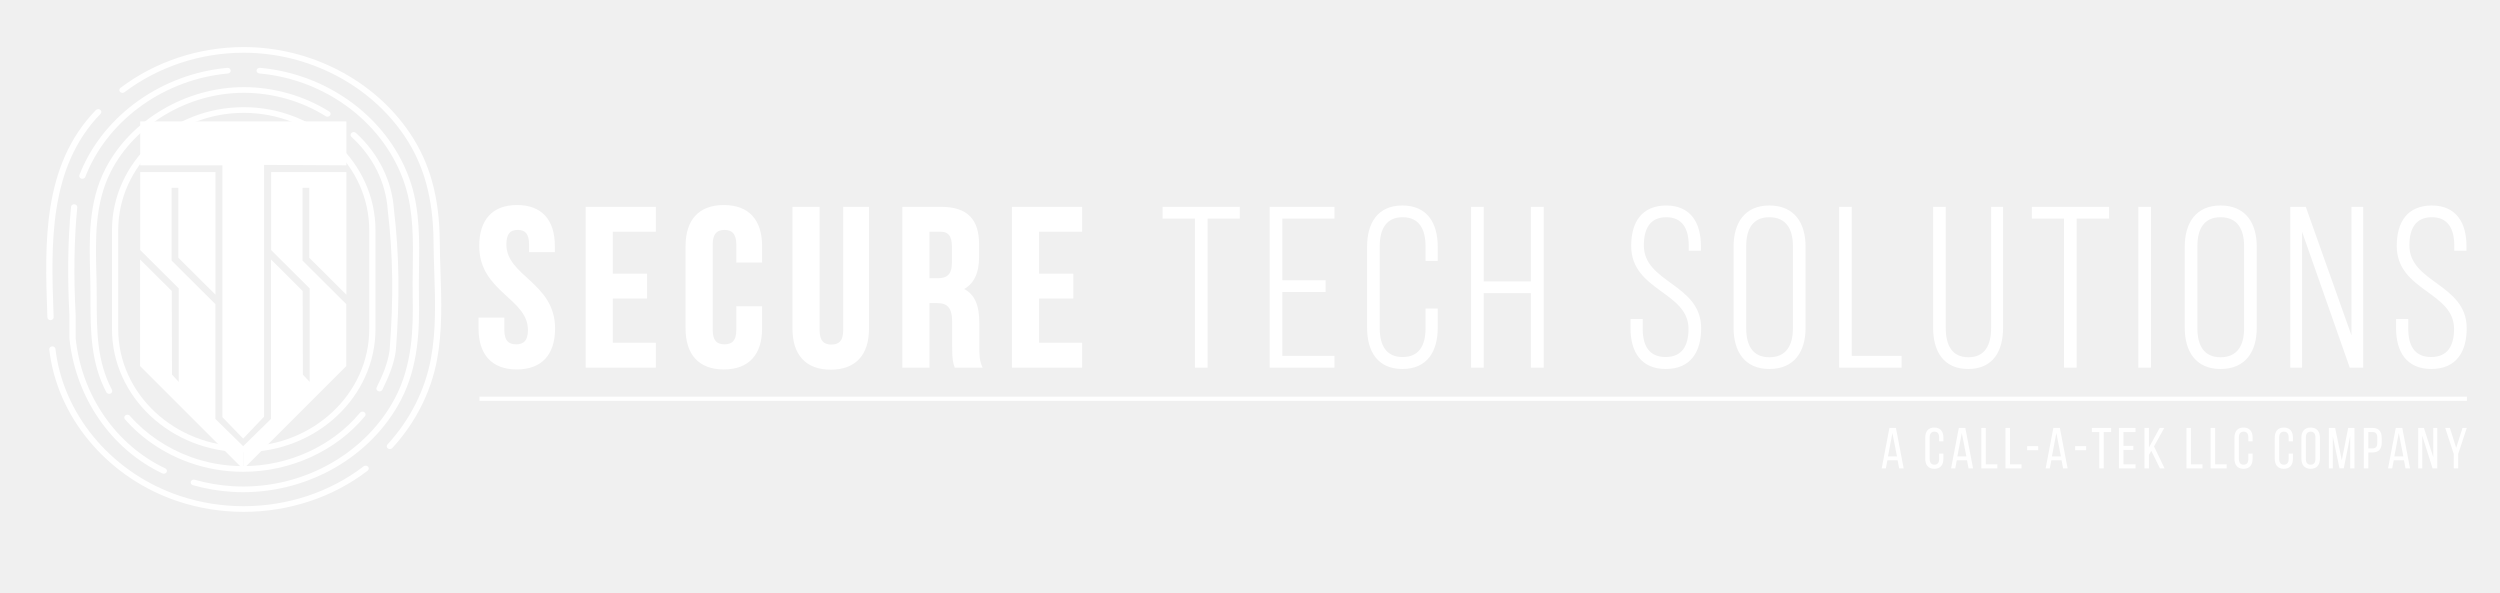
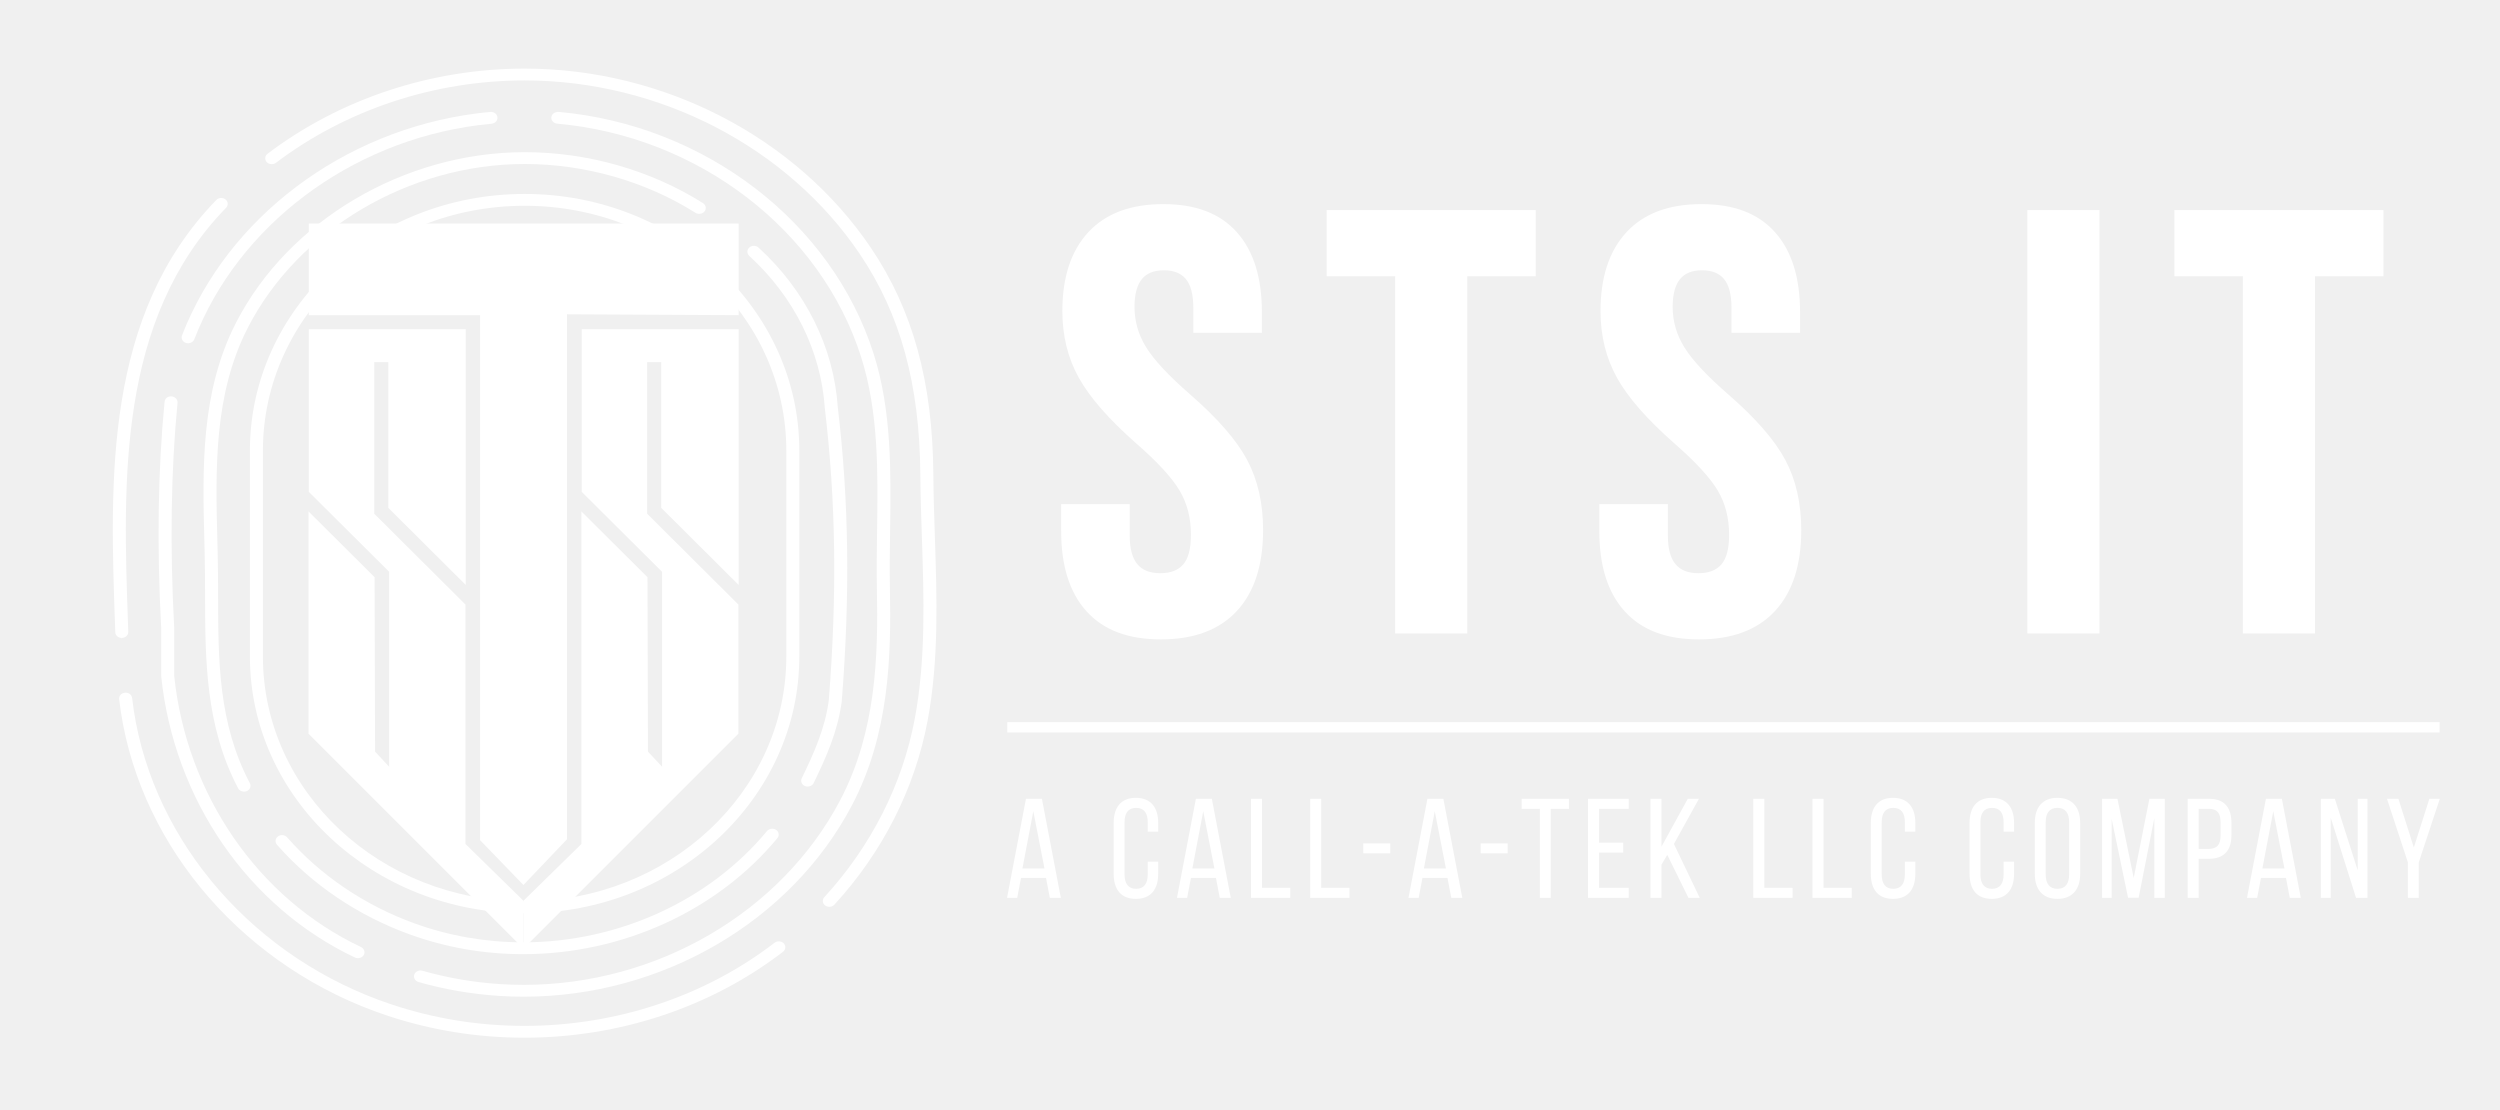
- <svg xmlns="http://www.w3.org/2000/svg" version="1.1" id="Layer_1" x="0px" y="0px" viewBox="0 0 6734 1595" style="enable-background:new 0 0 6734 1595;" xml:space="preserve">
-   <style type="text/css">
- 	.st0{fill:#178890;}
- 	.st1{fill:#07212C;}
- 	.st2{fill:#07212C;stroke:#178890;stroke-width:9;stroke-miterlimit:10;}
- 	.st3{fill:#07212C;stroke:#178890;stroke-width:5;stroke-miterlimit:10;}
- 	.st4{fill:#07212C;stroke:#178890;stroke-width:6;stroke-miterlimit:10;}
- 	.st5{fill:#FFFFFF;}
- 	.st6{fill:#004D62;}
- 	.st7{stroke:#000000;stroke-width:9;stroke-miterlimit:10;}
- 	.st8{fill:#FFFFFF;stroke:#FFFFFF;stroke-width:9;stroke-miterlimit:10;}
- 	.st9{fill:#FFFFFF;stroke:#FFFFFF;stroke-width:6;stroke-miterlimit:10;}
- 	.st10{stroke:#000000;stroke-width:6;stroke-miterlimit:10;}
- </style>
+ <svg xmlns="http://www.w3.org/2000/svg" id="Layer_1" version="1.1" viewBox="0 0 4508 2000">
+   <defs>
+     <style>
+       .st0, .st1 {
+         fill: #fff;
+       }
+ 
+       .st1 {
+         stroke: #fff;
+         stroke-miterlimit: 10;
+         stroke-width: 12px;
+       }
+     </style>
+   </defs>
  <g>
+     <path class="st0" d="M220.09,1154.42l-.15-4.09c6.47-.19,11.56-5.13,11.37-11.02l-.48-13.89c-9.04-257.34-19.27-549.02,176.84-750.76,2.08-2.13,3.12-4.87,2.93-7.69-.19-2.85-1.59-5.45-3.94-7.34-2.14-1.71-4.91-2.67-7.77-2.67-3.35,0-6.55,1.31-8.77,3.59-202.3,208.07-191.9,504.23-182.74,765.55l.48,13.93c.21,5.78,5.35,10.3,11.72,10.3l.52,4.1Z" />
+     <path class="st0" d="M945.63,1871.18c170.9,0,336.51-55.05,466.32-155.01,4.93-3.8,5.54-10.54,1.37-15.03-4.03-4.37-11.78-4.92-16.53-1.25-125.6,96.71-285.8,149.98-451.08,149.98-82.05,0-162.63-12.98-239.51-38.6-245.57-81.7-428.11-290.04-465.04-530.76-1.11-7.35-2.12-14.68-2.97-22.01-.64-5.44-5.74-9.53-11.86-9.53-4.15.34-6.97,1.73-8.94,3.95-1.97,2.21-2.86,4.98-2.54,7.81.88,7.57,1.9,15.14,3.06,22.74,38.1,248.43,226.6,463.48,480.21,547.84,79.43,26.45,162.7,39.87,247.49,39.87Z" />
+     <path class="st0" d="M1685.79,968.71l-.06-1.81c-1.21-36.52-2.45-74.28-2.72-111.21-1.2-166.78-36.92-296.6-112.43-408.55-134.58-199.5-373.91-323.44-624.6-323.44-168.18,0-332.79,54.52-463.5,153.54-2.41,1.83-3.9,4.4-4.18,7.25-.28,2.84.66,5.6,2.68,7.78,3.96,4.34,11.67,5.02,16.51,1.38,126.53-95.85,285.81-148.62,448.49-148.62,242.59,0,474.24,120.04,604.59,313.28,73.19,108.48,107.82,234.81,108.98,397.54.28,38.43,1.62,78.29,2.8,113.46,3.58,107.87,7.28,219.31-12.74,326.26-22.19,118.63-78.6,230.04-163.17,322.17-2.01,2.18-2.95,4.95-2.68,7.78.28,2.84,1.77,5.41,4.17,7.23,4.82,3.7,12.58,3.03,16.5-1.33,87.25-95.04,145.43-209.93,168.31-332.26,20.41-109.04,16.66-221.58,13.04-330.42Z" />
+     <path class="st0" d="M885.07,201.81c-9.38.8-17.78,1.72-26.14,2.81-240.31,31.02-448.62,188.1-530.73,400.18-2.14,5.56,1.07,11.66,7.17,13.61,5.96,1.89,12.89-1.13,14.96-6.52,79.24-204.68,280.18-356.25,511.91-386.14,8.05-1.05,16.1-1.94,24.21-2.67,6.43-.59,11.14-5.83,10.49-11.67-.61-5.57-5.6-9.61-11.87-9.61Z" />
+     <path class="st0" d="M309.5,714.82c-.64-.07-1.11-.1-1.57-.1-5.82,0-10.61,4.2-11.16,9.78-11.97,123.03-14.03,260.11-6.13,407.43l.06,87.66c22.98,221.67,156.87,416.1,349.43,507.05,5.55,2.63,12.9.52,15.82-4.57,1.44-2.52,1.72-5.4.77-8.12-.94-2.72-2.99-4.94-5.77-6.25-185.52-87.61-314.59-275.03-336.84-489.11l-.02-87.17c-7.87-146.65-5.83-282.99,6.05-405.03.57-5.86-4.2-11.05-10.63-11.57Z" />
+     <path class="st0" d="M1575.15,637.35c-75.63-236.9-303.94-411.97-568.13-435.61h-.02c-6.96,0-12.2,4.13-12.8,9.6-.31,2.83.62,5.6,2.61,7.8,1.99,2.21,4.79,3.58,7.91,3.85,254.72,22.78,474.91,191.71,547.91,420.33,32.02,100.27,30.44,209.08,28.91,314.31l-.02,1.28c-.48,33.81-.97,68.78-.3,102.56,2.34,119.33-.66,257.08-66.35,381.75-106.49,202.1-330.5,332.68-570.67,332.69-14,0-28.14-.47-42.08-1.35-47.78-3.06-95.01-11.17-140.37-24.12-1.14-.33-2.35-.49-3.55-.49-5.13,0-9.62,3.01-11.16,7.47-.94,2.72-.66,5.61.79,8.14,1.45,2.53,3.9,4.39,6.89,5.24,46.98,13.42,96.01,21.84,145.74,25.04,14.73.94,29.41,1.41,43.63,1.41,249.23-.02,481.59-135.36,591.95-344.77,67.89-128.88,71.03-269.59,68.65-391.38-.66-33.95-.16-68.98.32-102.86,1.55-107.11,3.14-217.55-29.84-320.88Z" />
+     <path class="st0" d="M943.53,1720.53c178.48,0,349.79-78.21,458.26-209.2,1.88-2.26,2.69-5.06,2.26-7.88-.44-2.83-2.06-5.32-4.56-7.04-5.07-3.48-12.66-2.43-16.41,2.11-104.1,125.67-268.38,200.68-439.48,200.68-67.61,0-133.59-11.48-196.12-34.13-89.71-32.51-169.15-86.17-229.73-155.18-2.26-2.56-5.59-4.04-9.18-4.04-2.67,0-5.19.81-7.28,2.36-2.47,1.79-4.02,4.33-4.36,7.17-.34,2.83.55,5.62,2.5,7.83,63.11,71.91,145.88,127.82,239.37,161.7,65.27,23.64,134.15,35.63,204.73,35.63Z" />
+     <path class="st0" d="M1445.71,1403.43c-1.27,2.61-1.35,5.51-.21,8.18,1.14,2.66,3.34,4.74,6.19,5.88,5.77,2.31,12.94-.22,15.49-5.45,22.54-46.47,43.36-92.68,50.62-146.94,15.28-192.94,13.03-361.61-7.09-530.59-7.22-108.09-58-210.35-142.99-288.13-2.22-2.02-5.18-3.13-8.31-3.13s-6.07,1.1-8.3,3.11c-4.58,4.15-4.59,10.92-.03,15.08,80.97,74.07,129.36,171.69,136.27,274.9,19.98,167.96,22.23,335.39,7.1,526.71-6.81,50.89-26.94,95.44-48.74,140.39Z" />
+     <path class="st0" d="M425.72,581.71c-64.27,125.19-60.65,263.3-57.15,396.85l.44,16.79c.66,26.07.72,52.4.76,77.85.25,116.13.52,235.97,59.63,348.28,2.74,5.2,10.06,7.47,15.64,5.03,2.84-1.24,4.97-3.39,6-6.08,1.05-2.69.87-5.58-.48-8.15-56.84-108-57.07-220.21-57.31-339-.05-24.29-.09-51.74-.78-78.43l-.44-16.77c-3.45-131.15-6.99-266.68,54.95-387.35,90.47-176.28,290.66-294.76,498.28-295h0s.78-.01.78-.01c108.75,0,218.16,31.28,308.16,88.07,5.19,3.27,12.76,1.97,16.33-2.68,1.78-2.34,2.45-5.17,1.9-7.98-.56-2.79-2.28-5.23-4.85-6.85-93.88-59.25-208.04-91.88-321.47-91.88-216.97,0-426.02,123.49-520.39,307.3Z" />
+     <path class="st0" d="M945.98,349.73c-273.14,0-495.34,207.61-495.34,462.79v371.36c0,255.17,222.2,462.77,495.34,462.77s495.34-207.6,495.34-462.77v-371.36c0-255.18-222.2-462.79-495.34-462.79ZM1417.88,1183.87c0,243.41-211.68,441.44-471.89,441.44s-471.89-198.02-471.89-441.44v-371.36c0-243.42,211.68-441.46,471.89-441.46s471.89,198.03,471.89,441.46v371.36Z" />
+   </g>
+   <g>
+     <polygon class="st0" points="1331.91 403.06 1331.91 568.32 1022.36 566.74 1022.36 1513.42 943.88 1595.78 943.83 1595.78 865.7 1515 865.7 568.32 556.85 568.32 556.85 403.06 1331.91 403.06" />
+     <polygon class="st0" points="1192.27 915.74 1192.27 652.94 1166.95 652.94 1166.95 926.38 1331.48 1090.15 1331.48 1323.01 943.9 1710.56 943.9 1624.23 1048.38 1521.89 1048.38 922.18 1167.55 1040.82 1168.41 1355.34 1193.83 1382.58 1193.83 1031.06 1048.96 886.87 1048.96 593.64 1331.91 593.64 1331.91 1054.75 1192.27 915.74" />
+     <polygon class="st0" points="839.37 1521.89 943.85 1624.23 943.85 1710.56 556.3 1323.01 556.3 922.18 675.47 1040.82 676.32 1355.34 701.72 1382.58 701.72 1031.06 556.85 886.87 556.85 593.64 839.8 593.64 839.8 1054.75 700.19 915.74 700.19 652.94 674.86 652.94 674.86 926.38 839.37 1090.15 839.37 1521.89" />
+   </g>
+   <path class="st1" d="M1963.5,1098.1c-29.35-32.56-44.01-79.25-44.01-140.09v-42.94h111.64v51.53c0,48.68,20.4,73,61.19,73,20.03,0,35.24-5.9,45.62-17.71,10.37-11.81,15.57-30.95,15.57-57.43,0-31.48-7.16-59.21-21.47-83.2-14.33-23.97-40.79-52.77-79.44-86.41-48.68-42.94-82.66-81.75-101.98-116.47-19.32-34.7-28.98-73.88-28.98-117.55,0-59.39,15.03-105.37,45.09-137.94,30.06-32.56,73.7-48.84,130.96-48.84s99.3,16.29,128.28,48.84c28.98,32.57,43.48,79.27,43.48,140.09v31.13h-111.64v-38.65c0-25.76-5.02-44.55-15.03-56.36-10.03-11.81-24.69-17.71-44.01-17.71-39.37,0-59.04,23.99-59.04,71.92,0,27.21,7.33,52.6,22.01,76.22,14.66,23.62,41.33,52.25,79.97,85.88,49.38,42.94,83.36,81.95,101.98,117.01,18.6,35.07,27.91,76.22,27.91,123.45,0,61.56-15.21,108.79-45.62,141.7-30.43,32.92-74.61,49.38-132.57,49.38s-100.56-16.27-129.89-48.84Z" />
+   <path class="st1" d="M2521.71,492.12h-123.45v-107.35h364.98v107.35h-123.45v644.09h-118.08V492.12Z" />
+   <path class="st1" d="M2933.92,1098.1c-29.35-32.56-44.01-79.25-44.01-140.09v-42.94h111.64v51.53c0,48.68,20.4,73,61.19,73,20.03,0,35.24-5.9,45.62-17.71,10.37-11.81,15.57-30.95,15.57-57.43,0-31.48-7.16-59.21-21.47-83.2-14.33-23.97-40.79-52.77-79.44-86.41-48.68-42.94-82.66-81.75-101.98-116.47-19.32-34.7-28.98-73.88-28.98-117.55,0-59.39,15.03-105.37,45.09-137.94,30.06-32.56,73.7-48.84,130.96-48.84s99.3,16.29,128.28,48.84c28.98,32.57,43.48,79.27,43.48,140.09v31.13h-111.64v-38.65c0-25.76-5.02-44.55-15.03-56.36-10.03-11.81-24.69-17.71-44.01-17.71-39.37,0-59.04,23.99-59.04,71.92,0,27.21,7.33,52.6,22.01,76.22,14.66,23.62,41.33,52.25,79.97,85.88,49.38,42.94,83.36,81.95,101.98,117.01,18.6,35.07,27.91,76.22,27.91,123.45,0,61.56-15.21,108.79-45.62,141.7-30.43,32.92-74.61,49.38-132.57,49.38s-100.56-16.27-129.89-48.84Z" />
+   <path class="st1" d="M3661.73,384.77h118.08v751.44h-118.08V384.77Z" />
+   <path class="st1" d="M4050.31,492.12h-123.45v-107.35h364.98v107.35h-123.45v644.09h-118.08V492.12Z" />
+   <g>
+     <rect class="st0" x="1816.31" y="1302.17" width="2582.75" height="18.64" />
    <g>
-       <g>
-         <g>
-           <path class="st5" d="M136.44,865.23l-0.11-2.93c4.63-0.14,8.28-3.68,8.14-7.89l-0.34-9.95      c-6.48-184.37-13.8-393.35,126.7-537.88c1.49-1.52,2.23-3.49,2.1-5.51c-0.13-2.04-1.14-3.9-2.83-5.26      c-1.53-1.23-3.52-1.91-5.57-1.91c-2.4,0-4.69,0.94-6.28,2.57C113.31,445.52,120.76,657.71,127.33,844.94l0.34,9.98      c0.15,4.14,3.83,7.38,8.39,7.38L136.44,865.23z" />
-           <path class="st5" d="M656.26,1378.75c122.44,0,241.1-39.44,334.1-111.05c3.53-2.72,3.97-7.55,0.98-10.77      c-2.89-3.13-8.44-3.53-11.85-0.89c-89.98,69.29-204.76,107.45-323.18,107.45c-58.78,0-116.52-9.3-171.6-27.65      c-175.94-58.53-306.72-207.8-333.18-380.27c-0.79-5.26-1.52-10.52-2.13-15.77c-0.46-3.9-4.11-6.83-8.49-6.83      c-2.98,0.24-4.99,1.24-6.4,2.83c-1.41,1.59-2.05,3.57-1.82,5.6c0.63,5.42,1.36,10.85,2.19,16.29      c27.3,177.99,162.35,332.06,344.05,392.5C535.85,1369.13,595.51,1378.75,656.26,1378.75z" />
-           <path class="st5" d="M1186.55,732.17l-0.04-1.3c-0.87-26.17-1.76-53.22-1.95-79.68c-0.86-119.49-26.45-212.5-80.55-292.71      c-96.42-142.94-267.89-231.73-447.5-231.73c-120.49,0-238.43,39.06-332.07,110.01c-1.72,1.31-2.79,3.15-2.99,5.19      c-0.2,2.03,0.48,4.01,1.92,5.57c2.84,3.11,8.36,3.59,11.83,0.99c90.65-68.67,204.77-106.48,321.32-106.48      c173.8,0,339.77,86,433.16,224.45c52.44,77.72,77.25,168.23,78.08,284.82c0.2,27.53,1.16,56.09,2.01,81.29      c2.57,77.28,5.22,157.13-9.13,233.75c-15.9,84.99-56.32,164.81-116.9,230.82c-1.44,1.56-2.12,3.55-1.92,5.57      c0.2,2.03,1.27,3.88,2.98,5.18c3.45,2.65,9.01,2.17,11.82-0.95c62.51-68.09,104.2-150.4,120.59-238.05      C1191.82,890.78,1189.14,810.15,1186.55,732.17z" />
-           <path class="st5" d="M612.86,182.72c-6.72,0.58-12.74,1.24-18.73,2.02C421.97,206.96,272.71,319.5,213.89,471.45      c-1.53,3.98,0.77,8.36,5.13,9.75c4.27,1.35,9.24-0.81,10.72-4.67C286.52,329.89,430.48,221.3,596.5,199.88      c5.77-0.75,11.54-1.39,17.35-1.91c4.61-0.42,7.98-4.18,7.52-8.36C620.93,185.62,617.36,182.72,612.86,182.72z" />
-           <path class="st5" d="M200.5,550.27c-0.46-0.05-0.79-0.07-1.13-0.07c-4.17,0-7.6,3.01-7.99,7.01      c-8.58,88.15-10.05,186.36-4.39,291.91l0.04,62.8c16.46,158.81,112.39,298.12,250.35,363.28c3.98,1.89,9.24,0.37,11.34-3.28      c1.03-1.8,1.23-3.87,0.55-5.82c-0.67-1.95-2.14-3.54-4.13-4.48c-132.91-62.77-225.39-197.05-241.33-350.42l-0.02-62.45      c-5.64-105.07-4.18-202.75,4.33-290.19C208.53,554.36,205.11,550.64,200.5,550.27z" />
-           <path class="st5" d="M1107.28,494.77c-54.18-169.73-217.76-295.16-407.04-312.1c0,0-0.01,0-0.02,0c-4.98,0-8.74,2.96-9.17,6.88      c-0.22,2.02,0.44,4.01,1.87,5.59c1.43,1.58,3.43,2.56,5.67,2.76c182.5,16.32,340.25,137.35,392.55,301.15      c22.94,71.84,21.81,149.8,20.71,225.19l-0.02,0.92c-0.34,24.22-0.69,49.27-0.22,73.48c1.67,85.5-0.47,184.19-47.54,273.51      c-76.3,144.79-236.79,238.35-408.86,238.36c-10.03,0-20.16-0.33-30.15-0.97c-34.24-2.19-68.07-8.01-100.57-17.28      c-0.82-0.23-1.68-0.35-2.54-0.35c-3.68,0-6.89,2.15-7.99,5.35c-0.68,1.95-0.47,4.02,0.57,5.83s2.79,3.15,4.94,3.75      c33.66,9.61,68.79,15.65,104.41,17.94c10.55,0.68,21.07,1.01,31.26,1.01c178.56-0.02,345.04-96.98,424.11-247.01      c48.64-92.33,50.89-193.15,49.18-280.41c-0.48-24.32-0.12-49.42,0.23-73.7C1129.77,647.93,1130.91,568.8,1107.28,494.77z" />
-           <path class="st5" d="M654.75,1270.82c127.87,0,250.61-56.03,328.32-149.88c1.35-1.62,1.93-3.62,1.62-5.65      c-0.32-2.02-1.47-3.81-3.27-5.04c-3.63-2.5-9.07-1.74-11.75,1.51c-74.58,90.04-192.28,143.78-314.87,143.78      c-48.44,0-95.71-8.23-140.51-24.45c-64.28-23.29-121.19-61.74-164.59-111.18c-1.62-1.84-4.01-2.9-6.58-2.9      c-1.91,0-3.72,0.58-5.22,1.69c-1.77,1.28-2.88,3.1-3.13,5.13c-0.24,2.02,0.39,4.03,1.79,5.61      c45.21,51.52,104.51,91.58,171.5,115.85C554.84,1262.23,604.19,1270.82,654.75,1270.82z" />
-           <path class="st5" d="M1014.54,1043.63c-0.91,1.87-0.97,3.95-0.15,5.86c0.82,1.9,2.39,3.4,4.43,4.22      c4.13,1.65,9.27-0.16,11.09-3.91c16.15-33.29,31.07-66.4,36.27-105.28c10.94-138.23,9.33-259.08-5.08-380.15      c-5.18-77.44-41.55-150.71-102.45-206.44c-1.59-1.45-3.71-2.24-5.95-2.24c-2.24,0-4.35,0.79-5.94,2.23      c-3.28,2.97-3.29,7.82-0.02,10.8c58.01,53.07,92.68,123.01,97.63,196.95c14.31,120.33,15.93,240.29,5.09,377.36      C1044.58,979.51,1030.16,1011.43,1014.54,1043.63z" />
-           <path class="st5" d="M283.77,454.9c-46.05,89.7-43.45,188.64-40.94,284.32l0.32,12.03c0.48,18.68,0.52,37.54,0.54,55.77      c0.18,83.2,0.37,169.06,42.72,249.52c1.97,3.72,7.21,5.35,11.2,3.6c2.03-0.89,3.56-2.43,4.3-4.35c0.75-1.93,0.62-4-0.34-5.84      c-40.72-77.38-40.89-157.77-41.06-242.88c-0.03-17.4-0.07-37.07-0.56-56.19l-0.32-12.02c-2.47-93.96-5.01-191.07,39.37-277.52      c64.82-126.29,208.24-211.18,357-211.36v-0.01h0.56c77.92,0,156.3,22.41,220.78,63.1c3.72,2.34,9.14,1.41,11.7-1.92      c1.28-1.68,1.76-3.71,1.36-5.72c-0.4-2-1.63-3.75-3.48-4.91c-67.26-42.45-149.05-65.83-230.32-65.83      C501.16,234.74,351.38,323.21,283.77,454.9z" />
-           <path class="st5" d="M656.51,288.7c-195.69,0-354.89,148.74-354.89,331.57v266.06c0,182.82,159.2,331.55,354.89,331.55      s354.89-148.74,354.89-331.55V620.27C1011.4,437.44,852.2,288.7,656.51,288.7z M994.6,886.33      c0,174.39-151.66,316.27-338.09,316.27s-338.09-141.88-338.09-316.27V620.27c0-174.4,151.66-316.28,338.09-316.28      S994.6,445.87,994.6,620.27V886.33z" />
-         </g>
-         <g>
-           <polygon class="st5" points="933.01,326.91 933.01,445.31 711.23,444.18 711.23,1122.43 655,1181.43 654.96,1181.43       598.99,1123.56 598.99,445.31 377.71,445.31 377.71,326.91     " />
-           <polygon class="st5" points="832.96,694.22 832.96,505.93 814.82,505.93 814.82,701.84 932.7,819.18 932.7,986.01       655.02,1263.67 655.02,1201.82 729.88,1128.5 729.88,698.83 815.25,783.83 815.87,1009.18 834.08,1028.69 834.08,776.84       730.29,673.54 730.29,463.45 933.01,463.45 933.01,793.81     " />
-           <polygon class="st5" points="580.13,1128.5 654.98,1201.82 654.98,1263.67 377.32,986.01 377.32,698.83 462.7,783.83       463.31,1009.18 481.51,1028.69 481.51,776.84 377.71,673.54 377.71,463.45 580.43,463.45 580.43,793.81 480.41,694.22       480.41,505.93 462.26,505.93 462.26,701.84 580.13,819.18     " />
-         </g>
-       </g>
-     </g>
-     <g>
-       <g>
-         <g>
-           <rect x="1291.51" y="1068.39" class="st5" width="5353.49" height="11.37" />
-         </g>
-         <g>
-           <path class="st5" d="M5083.9,1239.75l-4.19,21.95h-11.19l20.82-108.96h17.56l20.82,108.96h-12.12l-4.2-21.95H5083.9z       M5085.45,1229.32h24.24l-12.28-62.89L5085.45,1229.32z" />
-           <path class="st5" d="M5234.77,1179.04v9.81h-11.5v-10.43c0-9.81-3.89-15.72-12.74-15.72c-8.7,0-12.74,5.91-12.74,15.72v57.6      c0,9.81,4.04,15.72,12.74,15.72c8.86,0,12.74-5.91,12.74-15.72v-14.17h11.5v13.54c0,16.5-7.77,27.4-24.55,27.4      c-16.63,0-24.4-10.9-24.4-27.4v-56.35c0-16.5,7.77-27.4,24.4-27.4C5227,1151.64,5234.77,1162.54,5234.77,1179.04z" />
-           <path class="st5" d="M5270.82,1239.75l-4.19,21.95h-11.19l20.82-108.96h17.56l20.82,108.96h-12.12l-4.2-21.95H5270.82z       M5272.37,1229.32h24.24l-12.28-62.89L5272.37,1229.32z" />
-           <path class="st5" d="M5336.86,1261.7v-108.96h12.12v97.91h31.08v11.05H5336.86z" />
-           <path class="st5" d="M5401.96,1261.7v-108.96h12.12v97.91h31.08v11.05H5401.96z" />
-           <path class="st5" d="M5460.38,1201.77h29.68v10.9h-29.68V1201.77z" />
-           <path class="st5" d="M5525.49,1239.75l-4.19,21.95h-11.19l20.82-108.96h17.56l20.82,108.96h-12.12l-4.2-21.95H5525.49z       M5527.04,1229.32h24.24l-12.28-62.89L5527.04,1229.32z" />
-           <path class="st5" d="M5589.51,1201.77h29.68v10.9h-29.68V1201.77z" />
-           <path class="st5" d="M5654.62,1261.7v-97.91h-20.04v-11.05h52.05v11.05h-20.04v97.91H5654.62z" />
-           <path class="st5" d="M5746.29,1200.99v10.9h-26.57v38.76h32.63v11.05h-44.75v-108.96h44.75v11.05h-32.63v37.2H5746.29z" />
-           <path class="st5" d="M5794.77,1214.38l-6.37,10.74v36.58h-12.12v-108.96h12.12v52.61l28.9-52.61h12.28l-27.5,49.66l28.44,59.31      h-12.43L5794.77,1214.38z" />
-           <path class="st5" d="M5889.39,1261.7v-108.96h12.12v97.91h31.08v11.05H5889.39z" />
-           <path class="st5" d="M5954.5,1261.7v-108.96h12.12v97.91h31.08v11.05H5954.5z" />
-           <path class="st5" d="M6067.62,1179.04v9.81h-11.5v-10.43c0-9.81-3.89-15.72-12.74-15.72c-8.7,0-12.74,5.91-12.74,15.72v57.6      c0,9.81,4.04,15.72,12.74,15.72c8.86,0,12.74-5.91,12.74-15.72v-14.17h11.5v13.54c0,16.5-7.77,27.4-24.55,27.4      c-16.63,0-24.4-10.9-24.4-27.4v-56.35c0-16.5,7.77-27.4,24.4-27.4C6059.85,1151.64,6067.62,1162.54,6067.62,1179.04z" />
-           <path class="st5" d="M6176.23,1179.04v9.81h-11.5v-10.43c0-9.81-3.88-15.72-12.74-15.72c-8.7,0-12.74,5.91-12.74,15.72v57.6      c0,9.81,4.04,15.72,12.74,15.72c8.86,0,12.74-5.91,12.74-15.72v-14.17h11.5v13.54c0,16.5-7.77,27.4-24.55,27.4      c-16.63,0-24.4-10.9-24.4-27.4v-56.35c0-16.5,7.77-27.4,24.4-27.4C6168.46,1151.64,6176.23,1162.54,6176.23,1179.04z" />
-           <path class="st5" d="M6199.06,1179.04c0-16.66,8.24-27.4,24.86-27.4c16.78,0,25.02,10.74,25.02,27.4v56.35      c0,16.5-8.24,27.4-25.02,27.4c-16.63,0-24.86-10.9-24.86-27.4V1179.04z M6211.03,1236.01c0,9.96,4.2,15.72,12.9,15.72      c8.86,0,12.9-5.76,12.9-15.72v-57.6c0-9.81-4.04-15.72-12.9-15.72c-8.7,0-12.9,5.91-12.9,15.72V1236.01z" />
-           <path class="st5" d="M6313.27,1261.54h-11.65l-18.03-86.7v86.86h-10.57v-108.96h16.94l17.87,87.01l17.25-87.01h16.94v108.96      h-11.5v-87.64L6313.27,1261.54z" />
-           <path class="st5" d="M6390.96,1152.73c17.09,0,24.4,10.12,24.4,26.62v13.08c0,17.28-8.08,26.31-25.33,26.31h-10.72v42.96h-12.12      v-108.96H6390.96z M6390.03,1207.84c9.01,0,13.36-4.2,13.36-14.63v-14.48c0-9.96-3.57-14.94-12.43-14.94h-11.65v44.05H6390.03z" />
-           <path class="st5" d="M6447.83,1239.75l-4.19,21.95h-11.19l20.82-108.96h17.56l20.82,108.96h-12.12l-4.2-21.95H6447.83z       M6449.39,1229.32h24.24l-12.28-62.89L6449.39,1229.32z" />
-           <path class="st5" d="M6524.59,1261.7h-10.88v-108.96h15.38l25.17,78.76v-78.76h10.72v108.96h-12.58l-27.81-88.1V1261.7z" />
-           <path class="st5" d="M6609.43,1222.63l-23-69.89h12.59l16.94,53.55l17.09-53.55h11.5l-23.15,69.89v39.07h-11.96V1222.63z" />
-         </g>
-       </g>
-       <g>
-         <path class="st9" d="M1392.7,555.27c65.28,0,98.84,39.05,98.84,107.39v13.42h-63.46v-17.7c0-30.5-12.2-42.1-33.55-42.1     c-21.36,0-33.56,11.59-33.56,42.1c0,87.86,131.19,104.34,131.19,226.38c0,68.33-34.17,107.38-100.07,107.38     c-65.9,0-100.07-39.05-100.07-107.38v-26.24h63.46v30.5c0,30.51,13.42,41.49,34.78,41.49c21.36,0,34.78-10.98,34.78-41.49     c0-87.86-131.19-104.33-131.19-226.37C1293.84,594.32,1327.4,555.27,1392.7,555.27z" />
-         <path class="st9" d="M1647.71,740.16h92.14v61.01h-92.14v125.08h115.93v61.02h-183.05V560.16h183.05v61.01h-115.93V740.16z" />
-         <path class="st9" d="M2049.78,828.02v56.75c0,68.33-34.17,107.38-100.07,107.38c-65.9,0-100.07-39.05-100.07-107.38V662.66     c0-68.34,34.17-107.39,100.07-107.39c65.9,0,100.07,39.05,100.07,107.39v41.49h-63.46v-45.77c0-30.5-13.42-42.1-34.78-42.1     c-21.36,0-34.78,11.59-34.78,42.1v230.64c0,30.51,13.42,41.49,34.78,41.49c21.36,0,34.78-10.98,34.78-41.49v-61.01H2049.78z" />
-         <path class="st9" d="M2204.72,560.16v329.49c0,30.51,13.42,41.49,34.78,41.49c21.35,0,34.78-10.99,34.78-41.49V560.16h63.46     v325.21c0,68.34-34.17,107.39-100.07,107.39s-100.07-39.05-100.07-107.39V560.16H2204.72z" />
-         <path class="st9" d="M2573.84,987.27c-3.66-10.98-6.1-17.7-6.1-52.47v-67.12c0-39.65-13.42-54.3-43.93-54.3h-23.19v173.9h-67.11     V560.16h101.29c69.56,0,99.46,32.33,99.46,98.23v33.56c0,43.94-14.04,72.61-43.94,86.65c33.56,14.04,44.55,46.37,44.55,90.91     v65.9c0,20.74,0.6,35.99,7.32,51.86H2573.84z M2500.61,621.17v131.19h26.24c25.02,0,40.27-10.98,40.27-45.15v-42.1     c0-30.5-10.37-43.94-34.16-43.94H2500.61z" />
-         <path class="st9" d="M2795.9,740.16h92.14v61.01h-92.14v125.08h115.93v61.02h-183.05V560.16h183.05v61.01H2795.9V740.16z" />
-         <path class="st9" d="M3221.75,987.27V585.78h-87.25v-25.63h201.96v25.63h-86.64v401.48H3221.75z" />
-         <path class="st9" d="M3567.68,757.84v25.63h-116.55v178.17h140.34v25.63h-168.41V560.16h168.41v25.63h-140.34v172.06H3567.68z" />
-         <path class="st9" d="M3869.67,664.49v35.39h-26.84v-37.22c0-45.76-17.7-80.54-64.68-80.54c-46.98,0-64.68,34.79-64.68,80.54     v222.11c0,45.76,17.7,79.93,64.68,79.93c46.98,0,64.68-34.17,64.68-79.93v-50.65h26.84v48.81c0,61.63-26.84,108-92.13,108     c-65.29,0-92.14-46.37-92.14-108V664.49c0-61.62,26.84-107.99,92.14-107.99C3842.83,556.5,3869.67,602.87,3869.67,664.49z" />
-         <path class="st9" d="M3993.51,786.53v200.74h-28.06V560.16h28.06V760.9h133.02V560.16h28.68v427.11h-28.68V786.53H3993.51z" />
-         <path class="st9" d="M4578.61,663.27v9.15h-26.85v-10.98c0-45.15-17.08-79.33-63.45-79.33s-63.46,33.56-63.46,78.71     c0,103.73,154.37,105.56,154.37,223.32c0,61.62-26.85,106.78-92.14,106.78c-65.28,0-92.13-45.15-92.13-106.78v-21.97h26.85v23.8     c0,45.76,17.7,78.71,64.68,78.71c46.98,0,64.68-32.96,64.68-78.71c0-102.51-154.37-104.34-154.37-223.32     c0-64.07,28.06-105.56,90.91-106.16C4552.37,556.5,4578.61,601.64,4578.61,663.27z" />
-         <path class="st9" d="M4672.54,664.49c0-62.24,28.68-107.99,93.35-107.99c65.9,0,94.57,45.76,94.57,107.99v218.44     c0,62.24-28.67,108-94.57,108c-64.68,0-93.35-45.76-93.35-108V664.49z M4700.6,884.76c0,46.37,18.31,80.54,65.29,80.54     c47.6,0,66.51-34.16,66.51-80.54V662.66c0-46.37-18.91-80.54-66.51-80.54c-46.98,0-65.29,34.17-65.29,80.54V884.76z" />
-         <path class="st9" d="M4956.85,987.27V560.16h28.06v401.48h134.24v25.63H4956.85z" />
-         <path class="st9" d="M5238.1,884.15c0,45.76,17.08,81.15,64.07,81.15c46.98,0,64.07-35.39,64.07-81.15v-324h26.23v322.77     c0,61.02-25.62,108-90.91,108c-65.29,0-91.52-46.98-91.52-108V560.16h28.07V884.15z" />
-         <path class="st9" d="M5562.67,987.27V585.78h-86.64v-25.63h201.96v25.63h-87.25v401.48H5562.67z" />
-         <path class="st9" d="M5790.84,560.16v427.11h-28.07V560.16H5790.84z" />
-         <path class="st9" d="M5887.84,664.49c0-62.24,28.68-107.99,93.35-107.99c65.9,0,94.58,45.76,94.58,107.99v218.44     c0,62.24-28.67,108-94.58,108c-64.67,0-93.35-45.76-93.35-108V664.49z M5915.91,884.76c0,46.37,18.3,80.54,65.28,80.54     c47.6,0,66.51-34.16,66.51-80.54V662.66c0-46.37-18.91-80.54-66.51-80.54c-46.98,0-65.28,34.17-65.28,80.54V884.76z" />
-         <path class="st9" d="M6197.77,987.27h-25.63V560.16h36.61l128.13,360.6v-360.6h25.63v427.11h-31.12l-133.62-380.74V987.27z" />
-         <path class="st9" d="M6640.71,663.27v9.15h-26.85v-10.98c0-45.15-17.08-79.33-63.46-79.33c-46.37,0-63.45,33.56-63.45,78.71     c0,103.73,154.37,105.56,154.37,223.32c0,61.62-26.85,106.78-92.14,106.78c-65.29,0-92.14-45.15-92.14-106.78v-21.97h26.84v23.8     c0,45.76,17.7,78.71,64.68,78.71c46.98,0,64.68-32.96,64.68-78.71c0-102.51-154.37-104.34-154.37-223.32     c0-64.07,28.07-105.56,90.92-106.16C6614.48,556.5,6640.71,601.64,6640.71,663.27z" />
-       </g>
+       <path class="st0" d="M1841.1,1583.07l-6.88,35.98h-18.34l34.13-178.62h28.78l34.13,178.62h-19.87l-6.88-35.98h-45.08ZM1843.65,1565.97h39.74l-20.12-103.09-19.61,103.09Z" />
+       <path class="st0" d="M2088.43,1483.55v16.08h-18.85v-17.1c0-16.08-6.37-25.77-20.89-25.77s-20.89,9.7-20.89,25.77v94.42c0,16.08,6.62,25.77,20.89,25.77s20.89-9.7,20.89-25.77v-23.22h18.85v22.2c0,27.05-12.74,44.91-40.25,44.91s-39.99-17.86-39.99-44.91v-92.37c0-27.05,12.74-44.91,39.99-44.91s40.25,17.86,40.25,44.91Z" />
+       <path class="st0" d="M2147.52,1583.07l-6.88,35.98h-18.34l34.13-178.62h28.78l34.13,178.62h-19.87l-6.88-35.98h-45.08ZM2150.07,1565.97h39.74l-20.12-103.09-19.61,103.09Z" />
+       <path class="st0" d="M2255.78,1619.05v-178.62h19.87v160.5h50.94v18.12h-70.81Z" />
+       <path class="st0" d="M2362.5,1619.05v-178.62h19.87v160.5h50.94v18.12h-70.81Z" />
+       <path class="st0" d="M2458.27,1520.81h48.65v17.86h-48.65v-17.86Z" />
+       <path class="st0" d="M2565,1583.07l-6.88,35.98h-18.34l34.13-178.62h28.78l34.13,178.62h-19.87l-6.88-35.98h-45.08ZM2567.55,1565.97h39.74l-20.12-103.09-19.61,103.09Z" />
+       <path class="st0" d="M2669.95,1520.81h48.65v17.86h-48.65v-17.86Z" />
+       <path class="st0" d="M2776.68,1619.05v-160.5h-32.86v-18.12h85.33v18.12h-32.86v160.5h-19.61Z" />
+       <path class="st0" d="M2926.96,1519.53v17.86h-43.56v63.54h53.49v18.12h-73.36v-178.62h73.36v18.12h-53.49v60.99h43.56Z" />
+       <path class="st0" d="M3006.43,1541.48l-10.44,17.61v59.97h-19.87v-178.62h19.87v86.25l47.38-86.25h20.12l-45.08,81.4,46.61,97.22h-20.38l-38.21-77.57Z" />
+       <path class="st0" d="M3161.55,1619.05v-178.62h19.87v160.5h50.94v18.12h-70.81Z" />
+       <path class="st0" d="M3268.27,1619.05v-178.62h19.87v160.5h50.94v18.12h-70.81Z" />
+       <path class="st0" d="M3453.71,1483.55v16.08h-18.85v-17.1c0-16.08-6.37-25.77-20.89-25.77s-20.89,9.7-20.89,25.77v94.42c0,16.08,6.62,25.77,20.89,25.77s20.89-9.7,20.89-25.77v-23.22h18.85v22.2c0,27.05-12.74,44.91-40.25,44.91s-39.99-17.86-39.99-44.91v-92.37c0-27.05,12.74-44.91,39.99-44.91s40.25,17.86,40.25,44.91Z" />
+       <path class="st0" d="M3631.75,1483.55v16.08h-18.85v-17.1c0-16.08-6.37-25.77-20.89-25.77s-20.89,9.7-20.89,25.77v94.42c0,16.08,6.62,25.77,20.89,25.77s20.89-9.7,20.89-25.77v-23.22h18.85v22.2c0,27.05-12.74,44.91-40.25,44.91s-39.99-17.86-39.99-44.91v-92.37c0-27.05,12.74-44.91,39.99-44.91s40.25,17.86,40.25,44.91Z" />
+       <path class="st0" d="M3669.19,1483.55c0-27.3,13.5-44.91,40.76-44.91s41.01,17.61,41.01,44.91v92.37c0,27.05-13.5,44.91-41.01,44.91s-40.76-17.86-40.76-44.91v-92.37ZM3688.8,1576.94c0,16.33,6.88,25.77,21.14,25.77s21.14-9.44,21.14-25.77v-94.42c0-16.08-6.62-25.77-21.14-25.77s-21.14,9.7-21.14,25.77v94.42Z" />
+       <path class="st0" d="M3856.41,1618.79h-19.1l-29.55-142.13v142.39h-17.32v-178.62h27.77l29.29,142.64,28.27-142.64h27.76v178.62h-18.85v-143.66l-28.27,143.41Z" />
+       <path class="st0" d="M3983.76,1440.43c28.02,0,39.99,16.59,39.99,43.63v21.44c0,28.32-13.25,43.12-41.52,43.12h-17.58v70.43h-19.87v-178.62h38.97ZM3982.24,1530.76c14.77,0,21.91-6.89,21.91-23.99v-23.73c0-16.33-5.86-24.5-20.38-24.5h-19.1v72.21h17.58Z" />
+       <path class="st0" d="M4076.99,1583.07l-6.88,35.98h-18.34l34.13-178.62h28.78l34.13,178.62h-19.87l-6.88-35.98h-45.08ZM4079.54,1565.97h39.74l-20.12-103.09-19.61,103.09Z" />
+       <path class="st0" d="M4202.82,1619.05h-17.83v-178.62h25.22l41.26,129.12v-129.12h17.58v178.62h-20.63l-45.6-144.43v144.43Z" />
+       <path class="st0" d="M4341.9,1555l-37.7-114.57h20.63l27.77,87.78,28.02-87.78h18.85l-37.95,114.57v64.05h-19.61v-64.05Z" />
    </g>
  </g>
</svg>
